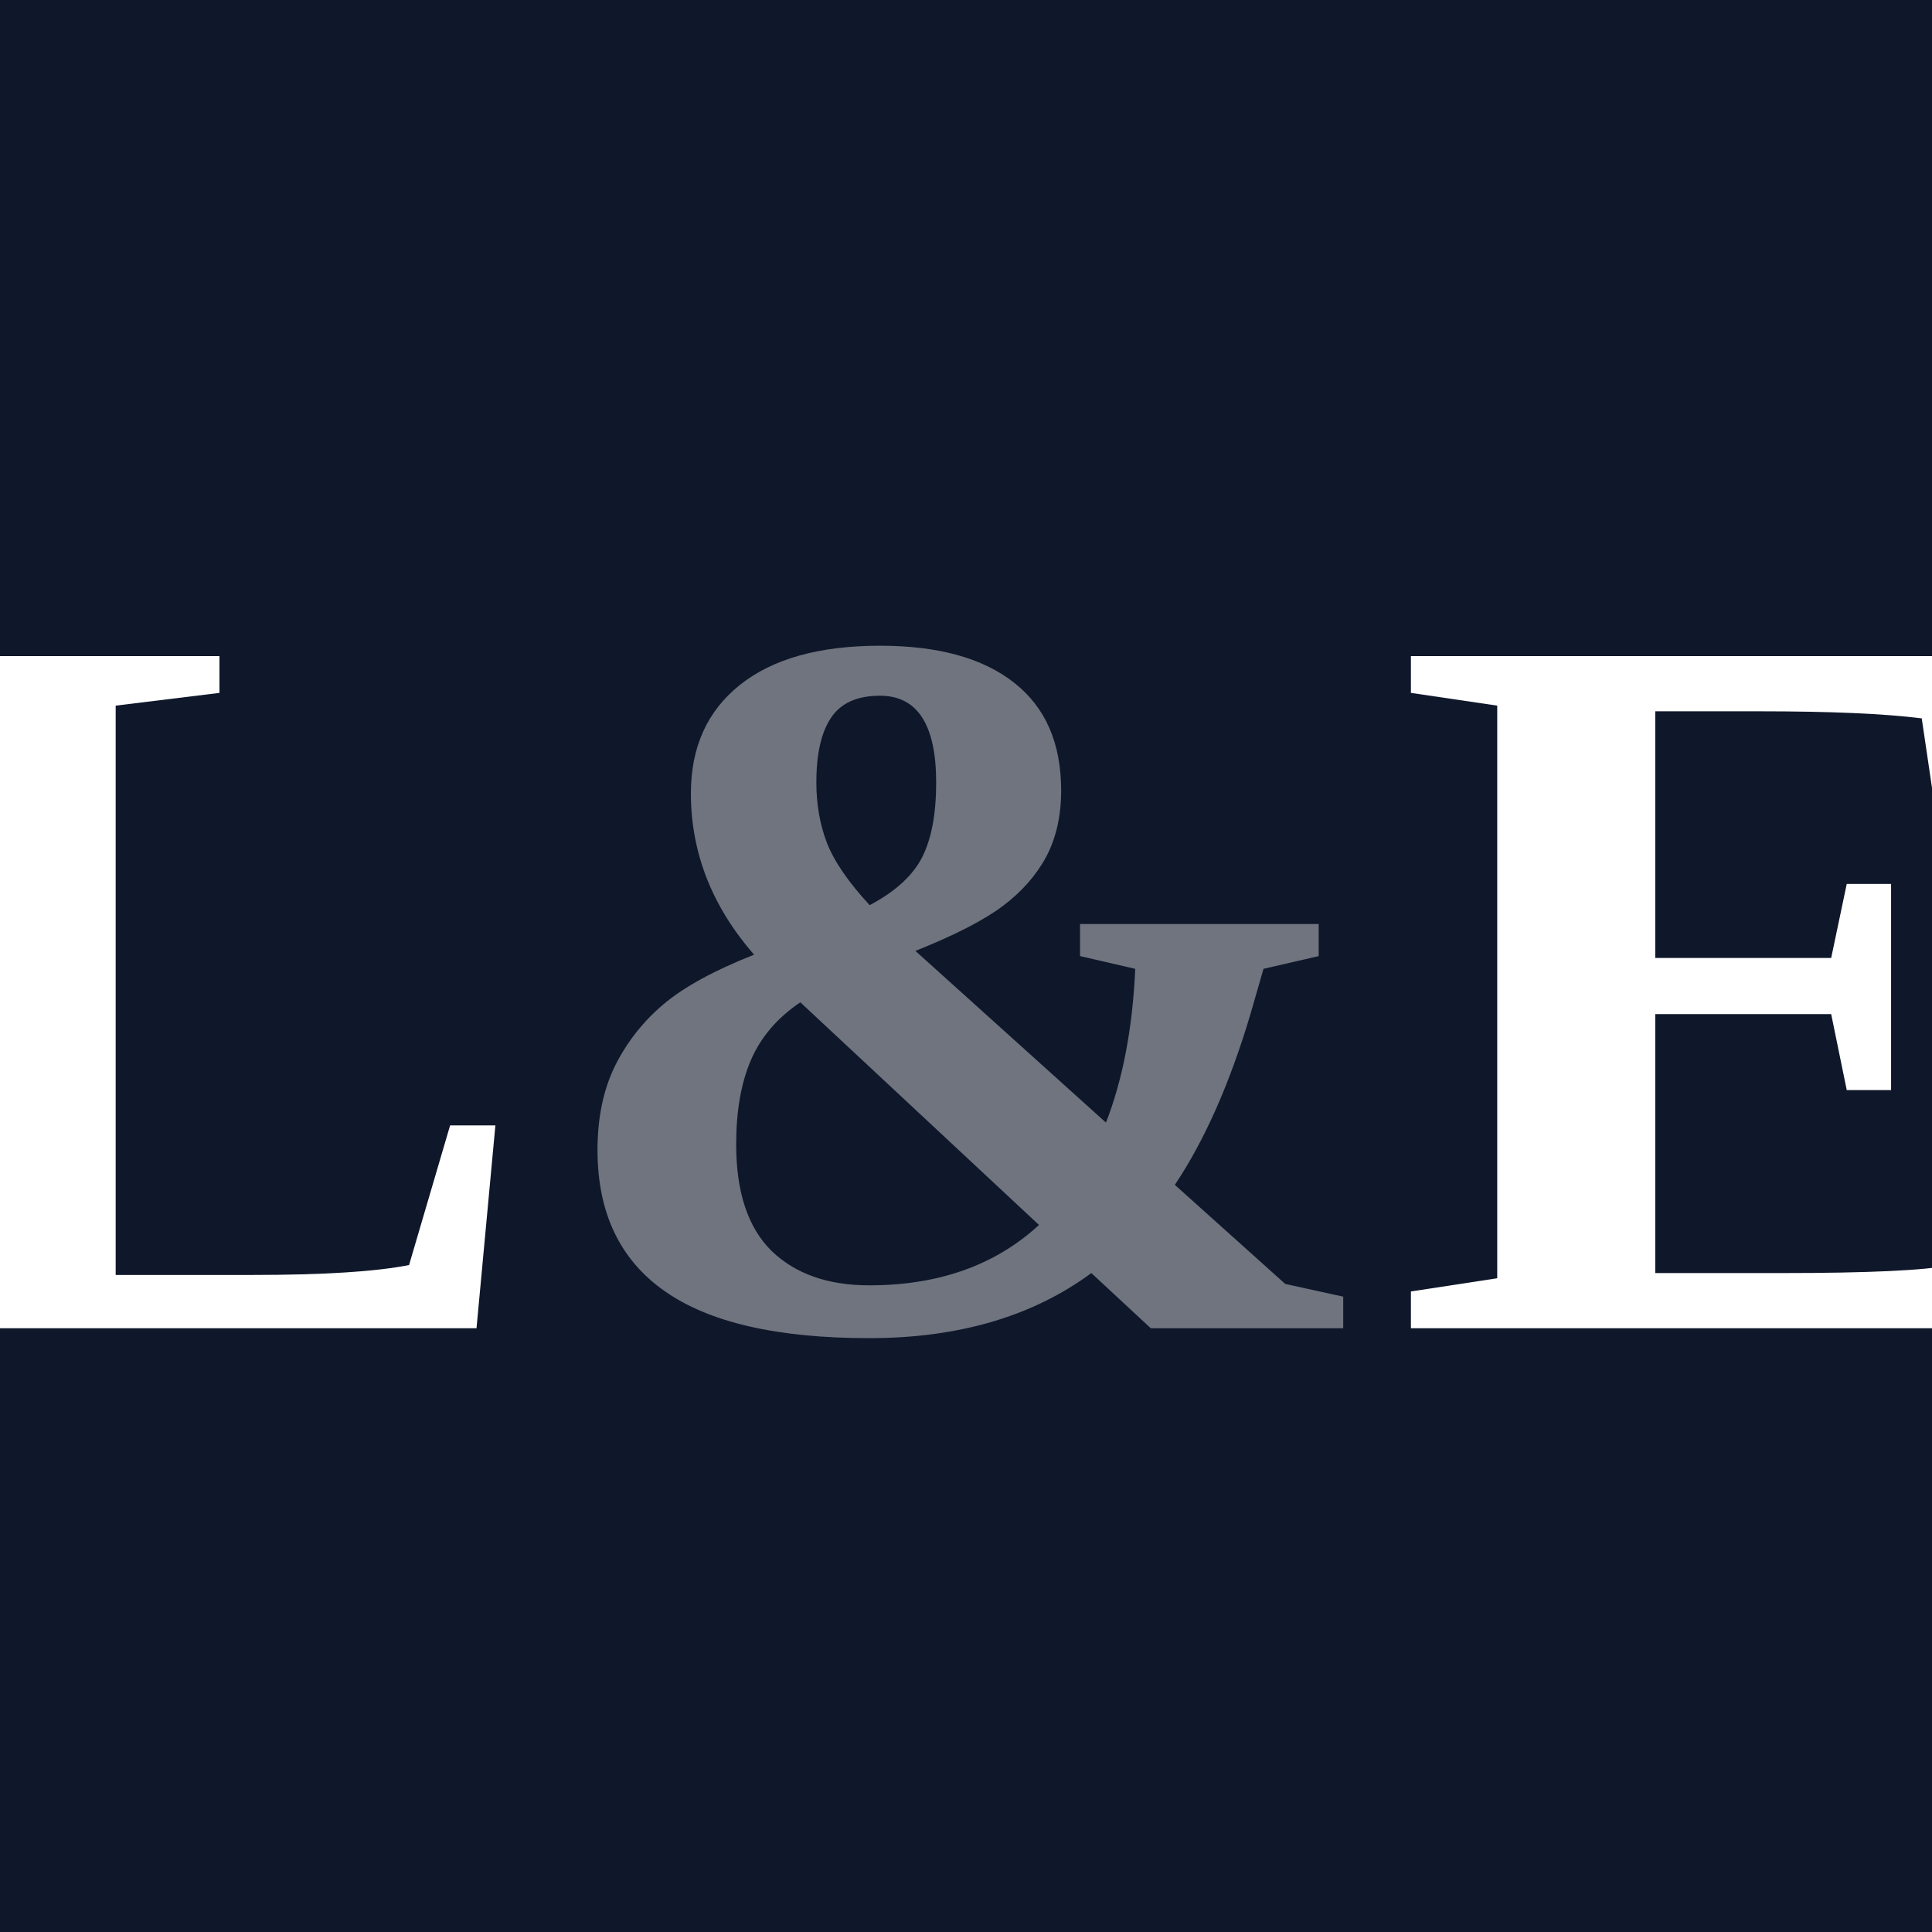
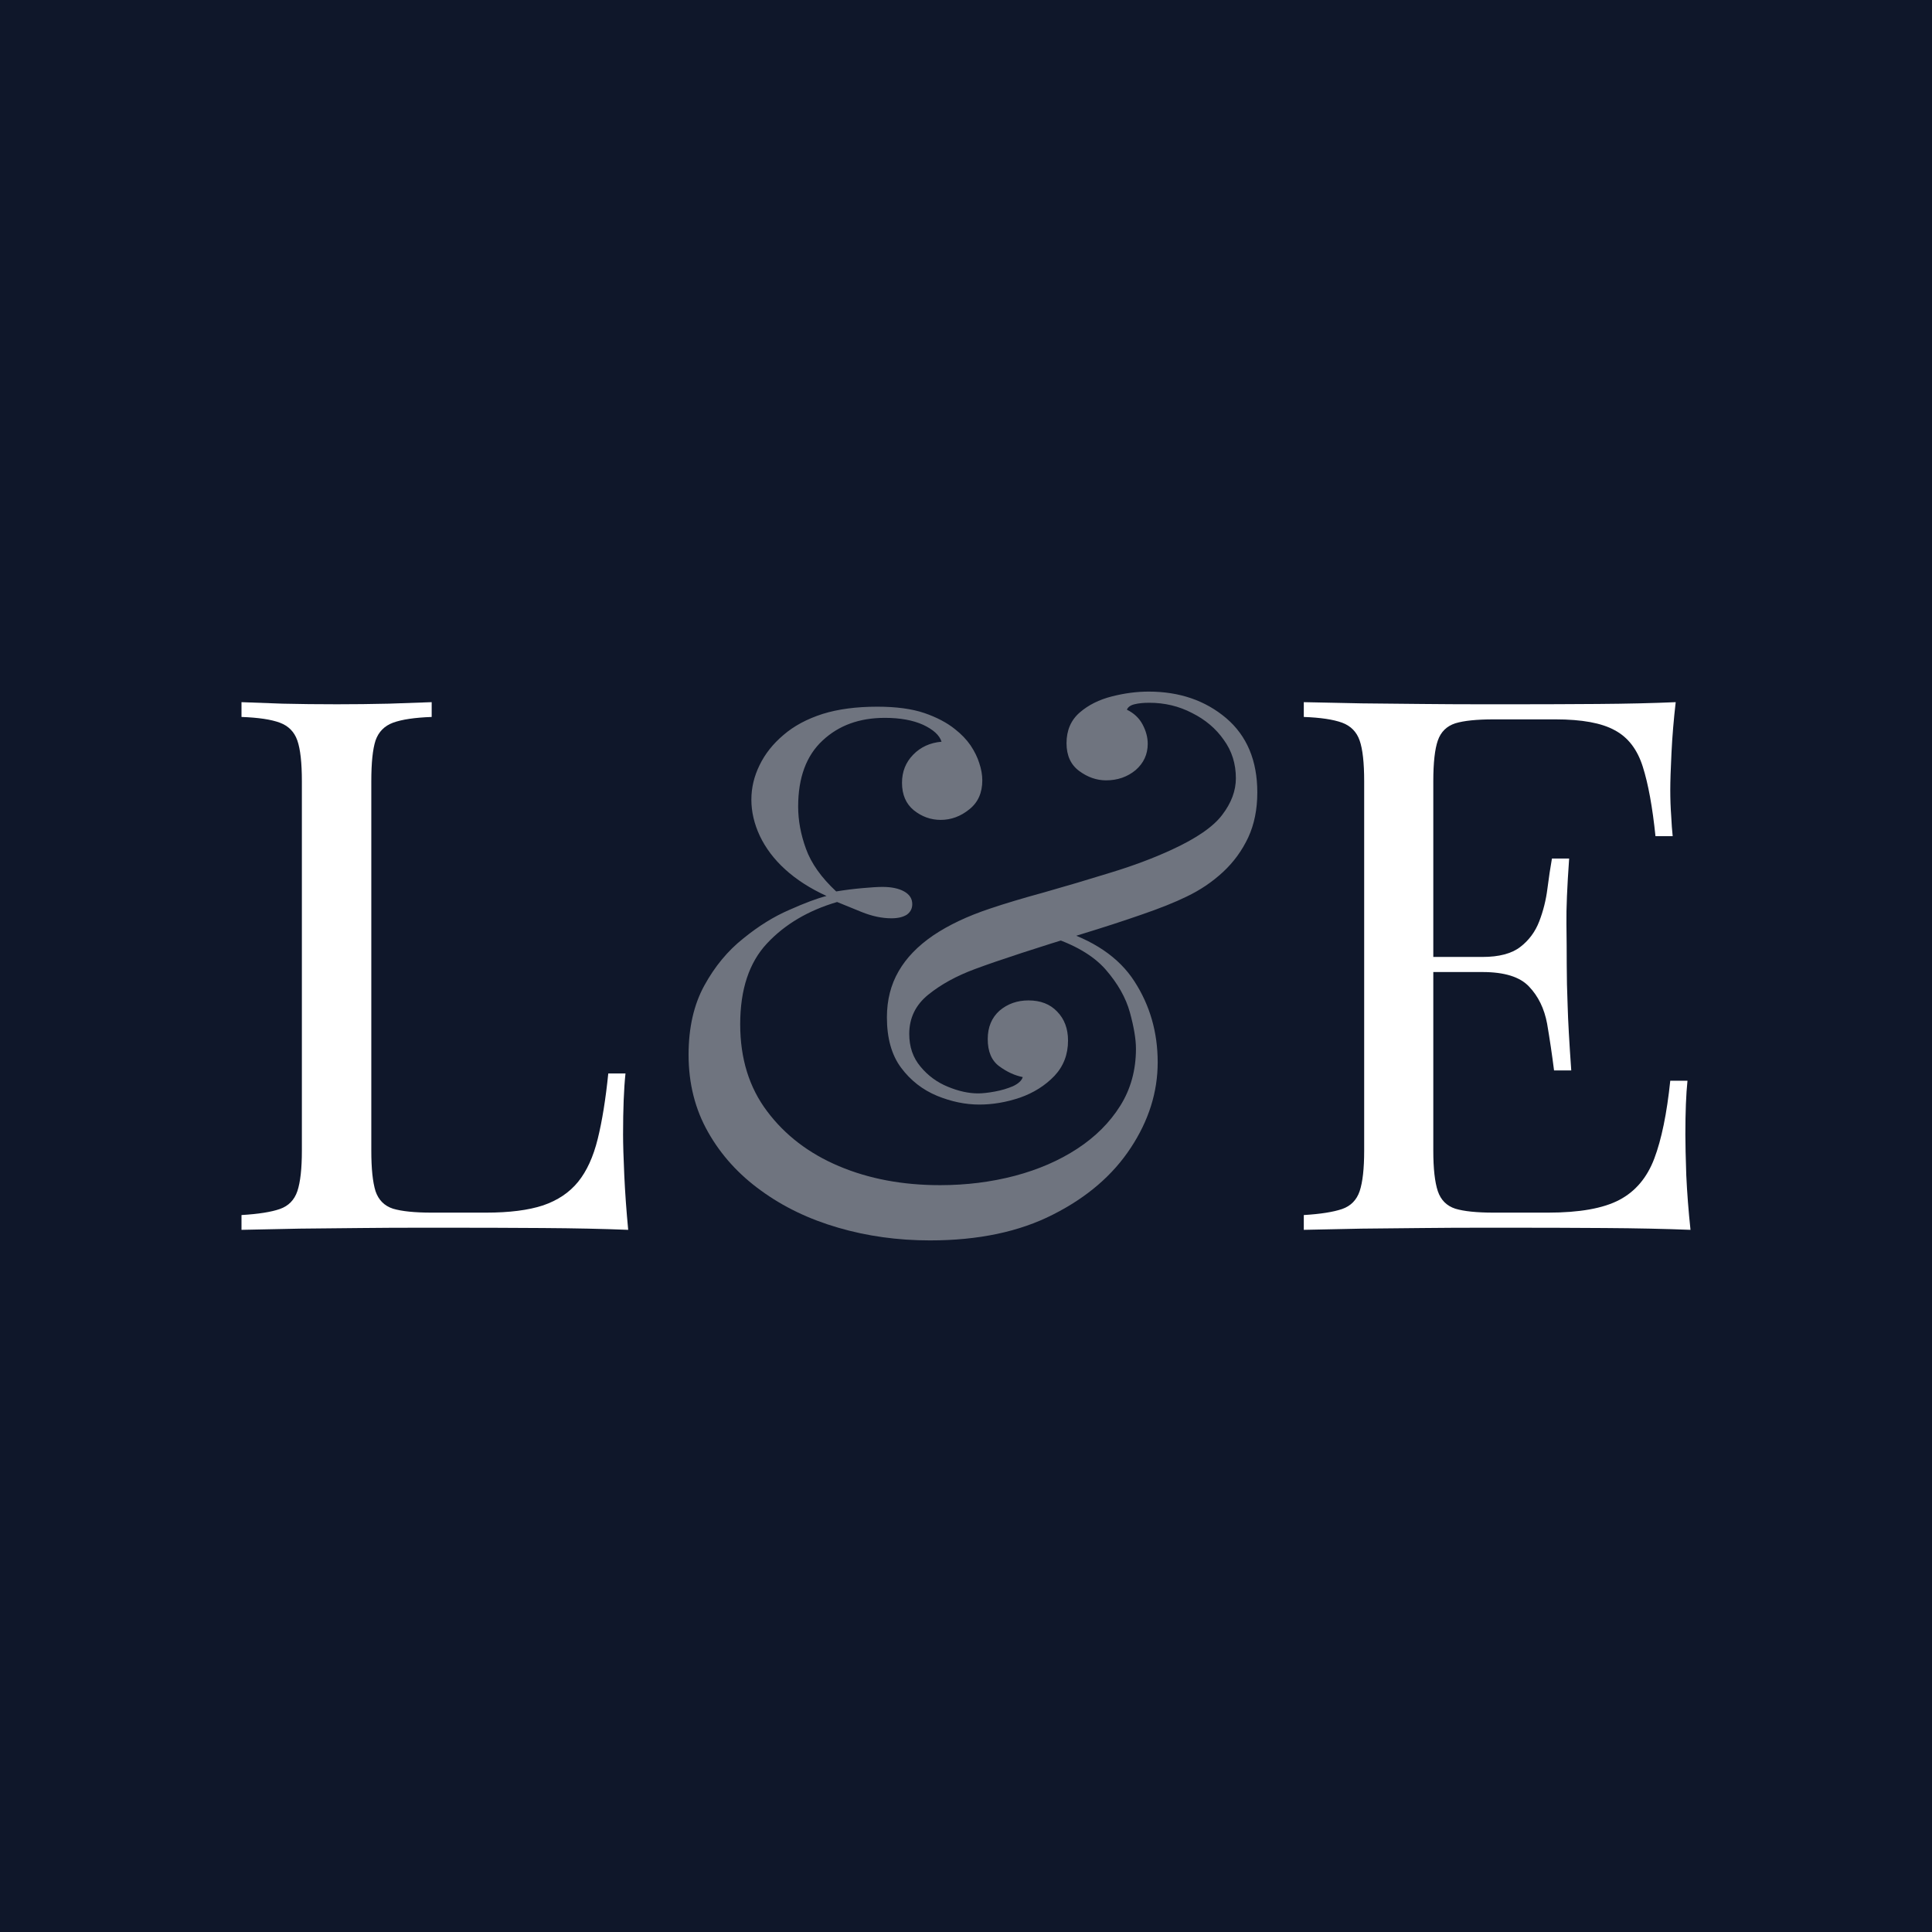
- <svg xmlns="http://www.w3.org/2000/svg" viewBox="0 0 64 64" role="img" aria-label="L&amp;E Partners favicon">
+ <svg xmlns="http://www.w3.org/2000/svg" viewBox="0 0 64 64" role="img">
  <rect width="64" height="64" fill="#0F172A" />
-   <text x="32" y="44" text-anchor="middle" font-family="'Playfair Display', Georgia, 'Times New Roman', serif" font-weight="700" font-size="34" fill="#FFFFFF" letter-spacing="0.5">L<tspan fill="#FFFFFF" fill-opacity="0.4">&amp;</tspan>E</text>
+   <path d="M14.30 23.26L14.30 23.26L14.30 23.75Q13.46 23.78 13.02 23.94Q12.59 24.10 12.44 24.53Q12.30 24.96 12.30 25.88L12.30 25.88L12.30 38.12Q12.30 39.01 12.44 39.46Q12.59 39.90 13.02 40.04Q13.46 40.17 14.30 40.17L14.30 40.17L16.10 40.17Q17.26 40.17 17.99 39.93Q18.72 39.68 19.15 39.15Q19.58 38.62 19.80 37.73Q20.02 36.84 20.15 35.56L20.15 35.56L20.72 35.56Q20.64 36.32 20.64 37.58L20.64 37.58Q20.64 38.05 20.68 38.93Q20.72 39.80 20.81 40.74L20.81 40.74Q19.56 40.69 17.98 40.68Q16.40 40.67 15.16 40.67L15.16 40.67Q14.62 40.67 13.77 40.67Q12.91 40.67 11.93 40.68Q10.94 40.69 9.93 40.70Q8.91 40.72 8.00 40.74L8.00 40.74L8.00 40.25Q8.84 40.20 9.27 40.05Q9.70 39.90 9.85 39.46Q10.00 39.01 10.00 38.12L10.00 38.12L10.00 25.88Q10.00 24.96 9.85 24.53Q9.70 24.10 9.27 23.94Q8.84 23.78 8.00 23.75L8.00 23.75L8.00 23.26Q8.52 23.28 9.36 23.31Q10.20 23.33 11.16 23.33L11.16 23.33Q12.02 23.33 12.88 23.31Q13.73 23.28 14.30 23.26Z" fill="#FFFFFF" />
+   <path d="M29.06 23.41L29.06 23.41Q30.00 23.41 30.62 23.62Q31.23 23.83 31.63 24.15L31.63 24.15Q31.95 24.40 32.15 24.69Q32.35 24.99 32.44 25.28Q32.54 25.58 32.54 25.85L32.54 25.85Q32.54 26.47 32.11 26.81Q31.68 27.16 31.16 27.16L31.16 27.16Q30.67 27.16 30.27 26.84Q29.88 26.52 29.88 25.93L29.88 25.93Q29.88 25.38 30.25 25Q30.62 24.62 31.19 24.57L31.19 24.57Q31.09 24.25 30.58 24.01Q30.07 23.78 29.31 23.78L29.31 23.78Q28.05 23.78 27.25 24.53Q26.44 25.28 26.44 26.72L26.44 26.72Q26.44 27.41 26.70 28.12Q26.96 28.84 27.70 29.53L27.70 29.53Q28.12 29.46 28.57 29.42Q29.01 29.38 29.23 29.38L29.23 29.38Q29.68 29.38 29.95 29.53Q30.22 29.68 30.22 29.95L30.22 29.95Q30.22 30.17 30.04 30.30Q29.85 30.42 29.53 30.42L29.53 30.42Q29.06 30.42 28.54 30.21Q28.02 30 27.73 29.88L27.73 29.88Q26.30 30.30 25.41 31.25Q24.52 32.20 24.52 33.93L24.52 33.93Q24.52 35.63 25.41 36.81Q26.30 38 27.79 38.63Q29.28 39.26 31.14 39.26L31.14 39.26Q32.44 39.26 33.62 38.95Q34.79 38.64 35.69 38.05Q36.59 37.46 37.11 36.63Q37.63 35.80 37.63 34.74L37.63 34.74Q37.63 34.27 37.43 33.54Q37.23 32.81 36.62 32.11Q36 31.41 34.72 31.01L34.72 31.01L35.01 30.77Q36.81 31.31 37.58 32.51Q38.35 33.70 38.35 35.19L38.35 35.19Q38.35 36.67 37.46 38.02Q36.57 39.38 34.89 40.23Q33.21 41.09 30.81 41.09L30.81 41.09Q29.21 41.09 27.77 40.67Q26.32 40.25 25.21 39.44Q24.10 38.64 23.46 37.51Q22.81 36.37 22.81 34.94L22.81 34.94Q22.81 33.60 23.33 32.65Q23.85 31.70 24.62 31.09Q25.38 30.47 26.15 30.14Q26.91 29.80 27.38 29.68L27.38 29.68Q26.57 29.31 26.01 28.80Q25.46 28.30 25.17 27.69Q24.89 27.09 24.89 26.49L24.89 26.49Q24.89 25.90 25.16 25.35Q25.43 24.79 25.95 24.35Q26.47 23.90 27.25 23.65Q28.02 23.41 29.06 23.41ZM38.05 22.91L38.05 22.91Q39.58 22.91 40.62 23.79Q41.65 24.67 41.65 26.25L41.65 26.25Q41.65 27.09 41.35 27.74Q41.04 28.40 40.51 28.89Q39.98 29.38 39.31 29.70L39.31 29.70Q38.74 29.98 37.81 30.30Q36.89 30.62 35.84 30.94Q34.79 31.26 33.84 31.57Q32.89 31.88 32.30 32.10L32.30 32.10Q31.38 32.44 30.75 32.95Q30.12 33.46 30.12 34.25L30.12 34.25Q30.12 34.89 30.49 35.33Q30.86 35.78 31.40 36Q31.93 36.22 32.40 36.22L32.40 36.22Q32.62 36.22 32.95 36.16Q33.28 36.10 33.56 35.98Q33.83 35.85 33.88 35.68L33.88 35.68Q33.48 35.60 33.10 35.32Q32.72 35.04 32.72 34.42L32.72 34.42Q32.72 33.83 33.11 33.48Q33.51 33.14 34.07 33.14L34.07 33.14Q34.67 33.14 35.02 33.51Q35.38 33.88 35.38 34.47L35.38 34.47Q35.38 35.16 34.93 35.64Q34.47 36.12 33.79 36.36Q33.11 36.59 32.44 36.59L32.44 36.59Q31.75 36.59 31.04 36.30Q30.32 36 29.85 35.37Q29.38 34.74 29.38 33.70L29.38 33.70Q29.38 32.84 29.77 32.17Q30.15 31.51 30.91 30.99Q31.68 30.47 32.79 30.10L32.79 30.10Q33.53 29.85 34.59 29.56Q35.65 29.26 36.78 28.91Q37.90 28.57 38.81 28.15L38.81 28.15Q40.05 27.58 40.49 26.99Q40.94 26.40 40.94 25.78L40.94 25.78Q40.94 25.06 40.54 24.51Q40.15 23.95 39.49 23.62Q38.84 23.28 38.07 23.28L38.07 23.28Q37.78 23.28 37.58 23.33Q37.38 23.38 37.33 23.51L37.33 23.51Q37.68 23.68 37.85 24Q38.02 24.32 38.02 24.64L38.02 24.64Q38.02 25.16 37.62 25.51Q37.21 25.85 36.64 25.85L36.64 25.85Q36.17 25.85 35.75 25.54Q35.33 25.23 35.33 24.62L35.33 24.62Q35.33 23.98 35.77 23.60Q36.20 23.23 36.83 23.07Q37.46 22.91 38.05 22.91Z" fill="#FFFFFF" fill-opacity="0.4" />
+   <path d="M55.51 23.26L55.51 23.26Q55.41 24.12 55.37 24.94Q55.33 25.75 55.33 26.17L55.33 26.17Q55.33 26.62 55.36 27.02Q55.38 27.43 55.41 27.70L55.41 27.70L54.84 27.70Q54.69 26.25 54.42 25.40Q54.15 24.54 53.49 24.19Q52.84 23.83 51.53 23.83L51.53 23.83L49.48 23.83Q48.64 23.83 48.21 23.96Q47.78 24.10 47.63 24.53Q47.48 24.96 47.48 25.88L47.48 25.88L47.48 38.12Q47.48 39.01 47.63 39.46Q47.78 39.90 48.21 40.04Q48.64 40.17 49.48 40.17L49.48 40.17L51.28 40.17Q52.84 40.17 53.64 39.75Q54.44 39.33 54.80 38.38Q55.16 37.43 55.33 35.80L55.33 35.80L55.90 35.80Q55.83 36.47 55.83 37.58L55.83 37.58Q55.83 38.05 55.86 38.93Q55.90 39.80 56.00 40.74L56.00 40.74Q54.74 40.69 53.16 40.68Q51.58 40.67 50.35 40.67L50.35 40.67Q49.80 40.67 48.95 40.67Q48.10 40.67 47.11 40.68Q46.12 40.69 45.11 40.70Q44.10 40.72 43.19 40.74L43.19 40.74L43.19 40.25Q44.02 40.20 44.46 40.05Q44.89 39.90 45.04 39.46Q45.19 39.01 45.19 38.12L45.19 38.12L45.19 25.88Q45.19 24.96 45.04 24.53Q44.89 24.10 44.46 23.94Q44.02 23.78 43.19 23.75L43.19 23.75L43.19 23.26Q44.10 23.28 45.11 23.30Q46.12 23.31 47.11 23.32Q48.10 23.33 48.95 23.33Q49.80 23.33 50.35 23.33L50.35 23.33Q51.48 23.33 52.93 23.32Q54.37 23.31 55.51 23.26ZM46.74 31.70L51.26 31.70Q51.26 31.70 51.26 31.95Q51.26 32.20 51.26 32.20L51.26 32.20L46.74 32.20Q46.74 32.20 46.74 31.95Q46.74 31.70 46.74 31.70L46.74 31.70ZM51.41 28.44L51.98 28.44Q51.88 29.85 51.89 30.59Q51.90 31.33 51.90 31.95L51.90 31.95Q51.90 32.57 51.93 33.31Q51.95 34.05 52.05 35.46L52.05 35.46L51.48 35.46Q51.38 34.67 51.25 33.91Q51.11 33.16 50.65 32.68Q50.20 32.20 49.11 32.20L49.11 32.20L49.11 31.70Q49.93 31.70 50.36 31.37Q50.79 31.04 50.99 30.52Q51.19 30 51.26 29.44Q51.33 28.89 51.41 28.44L51.41 28.44Z" fill="#FFFFFF" />
</svg>
